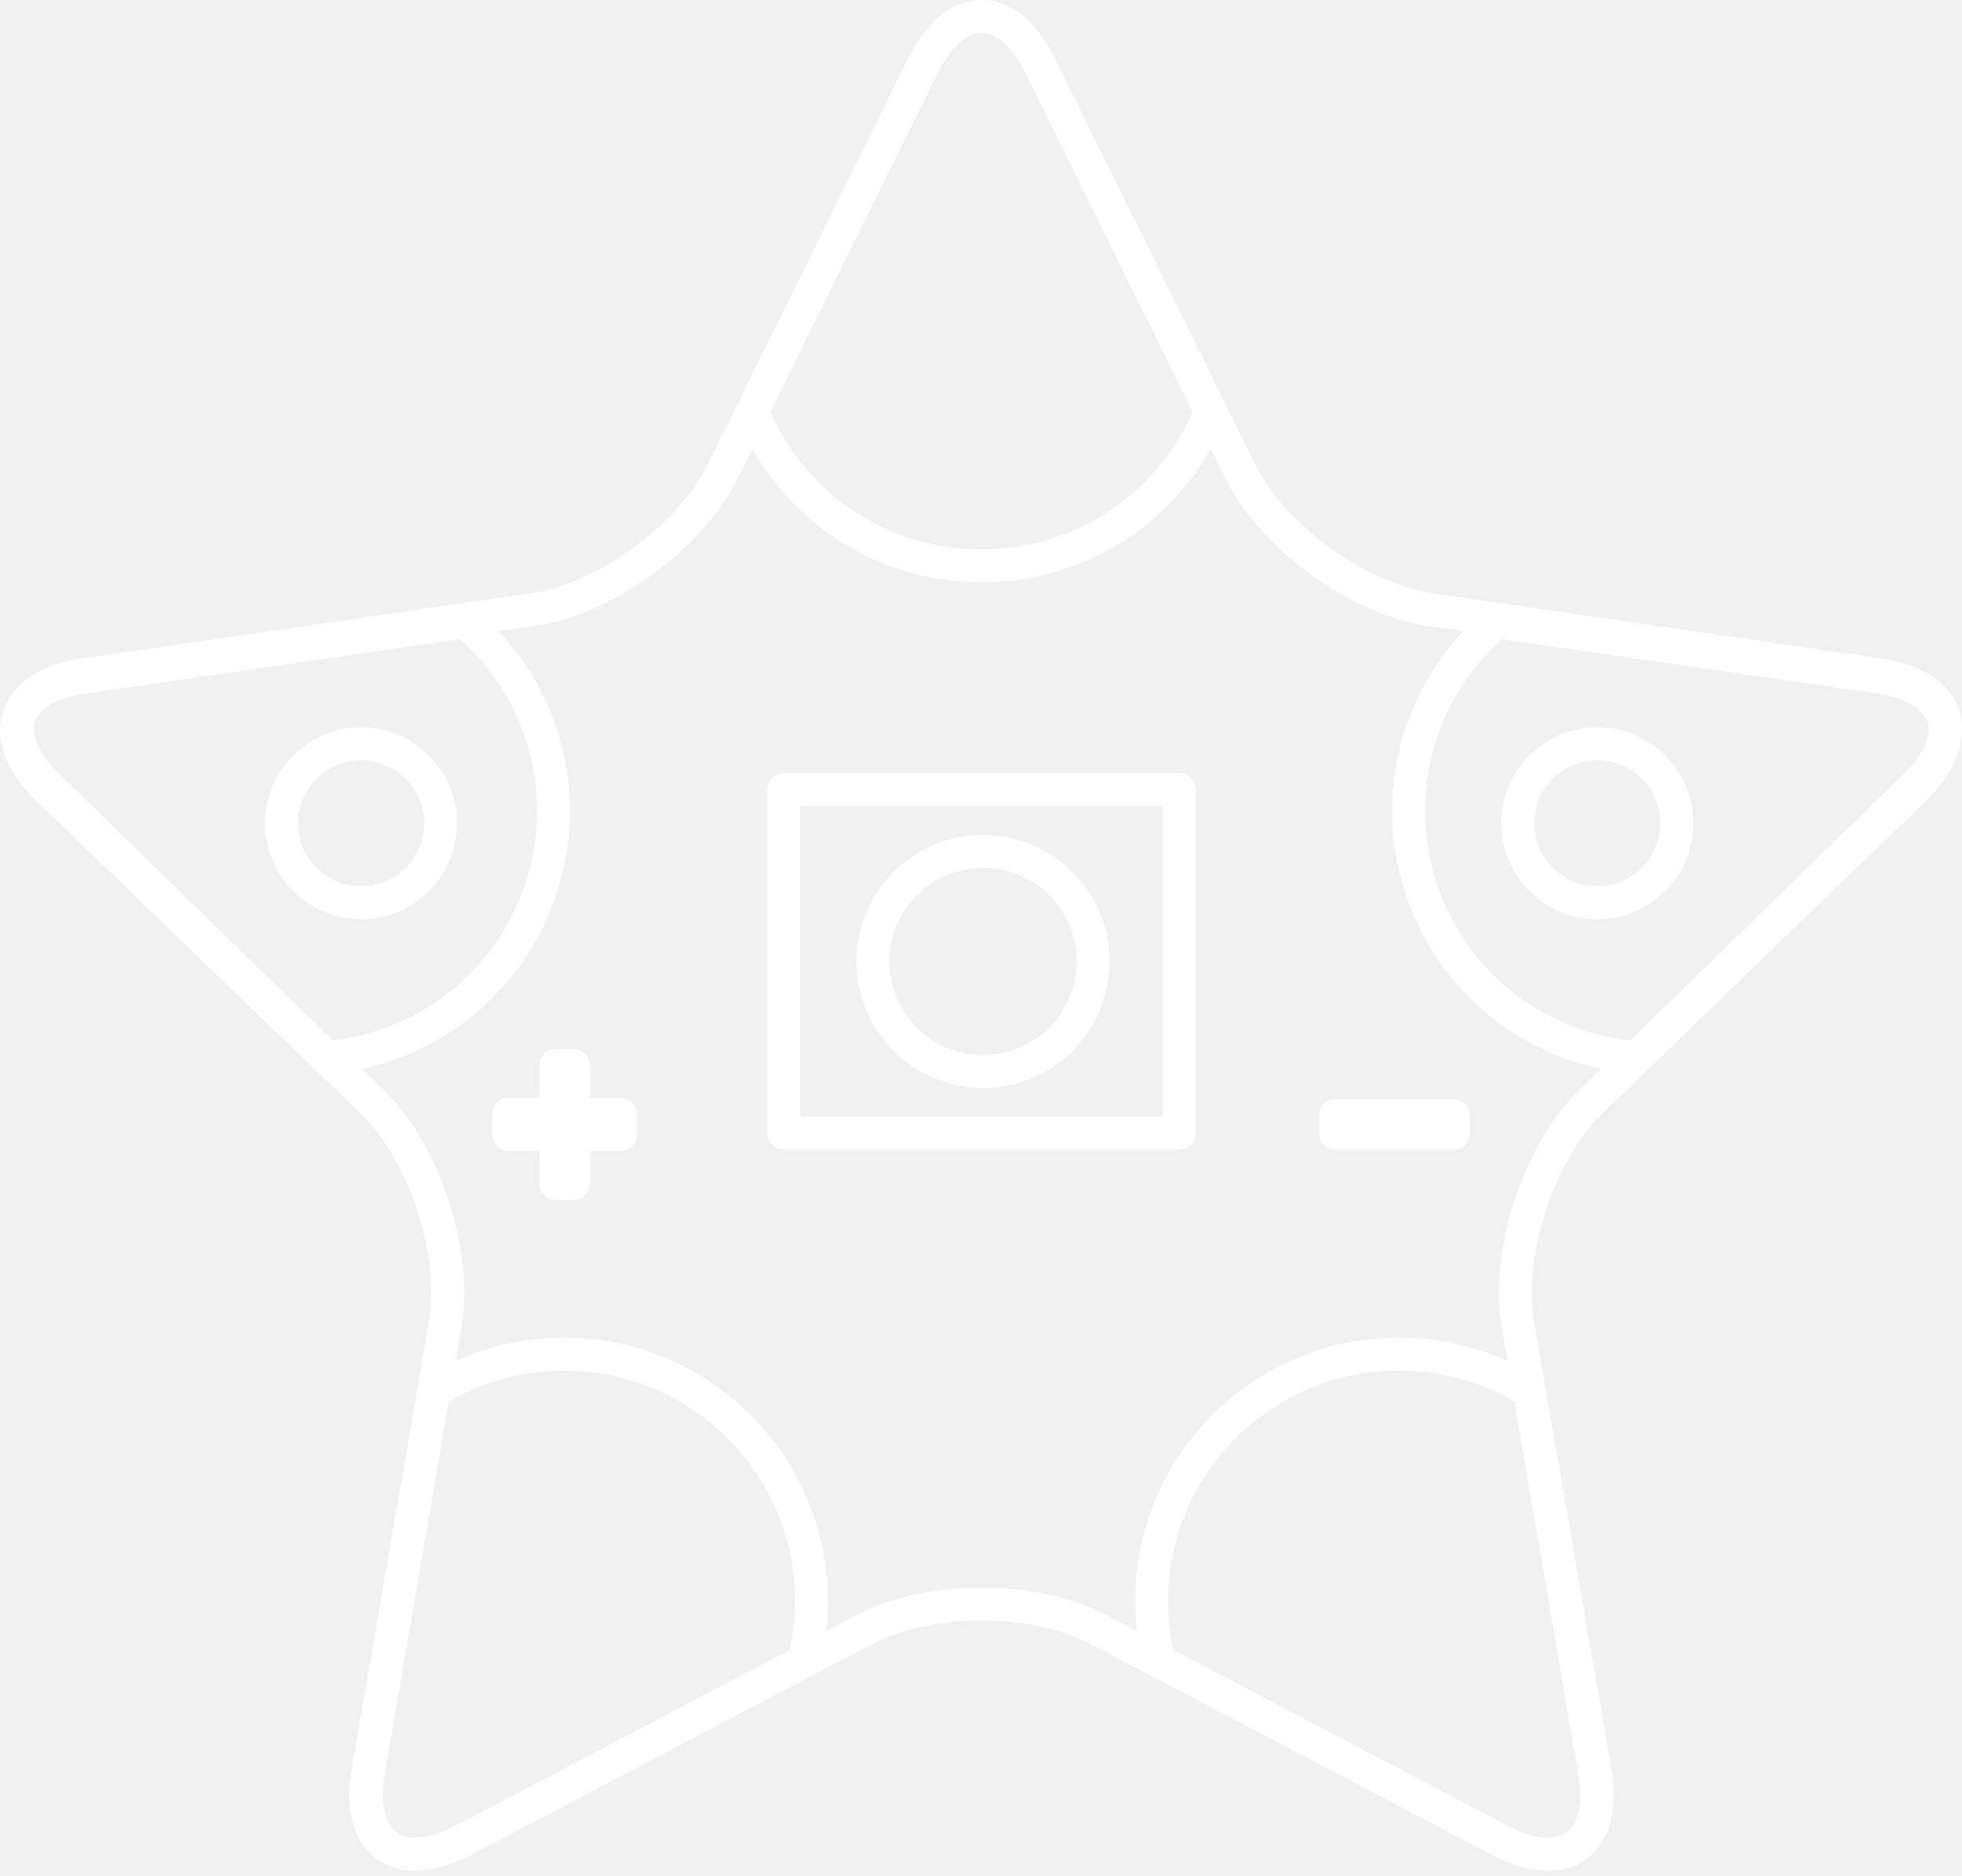
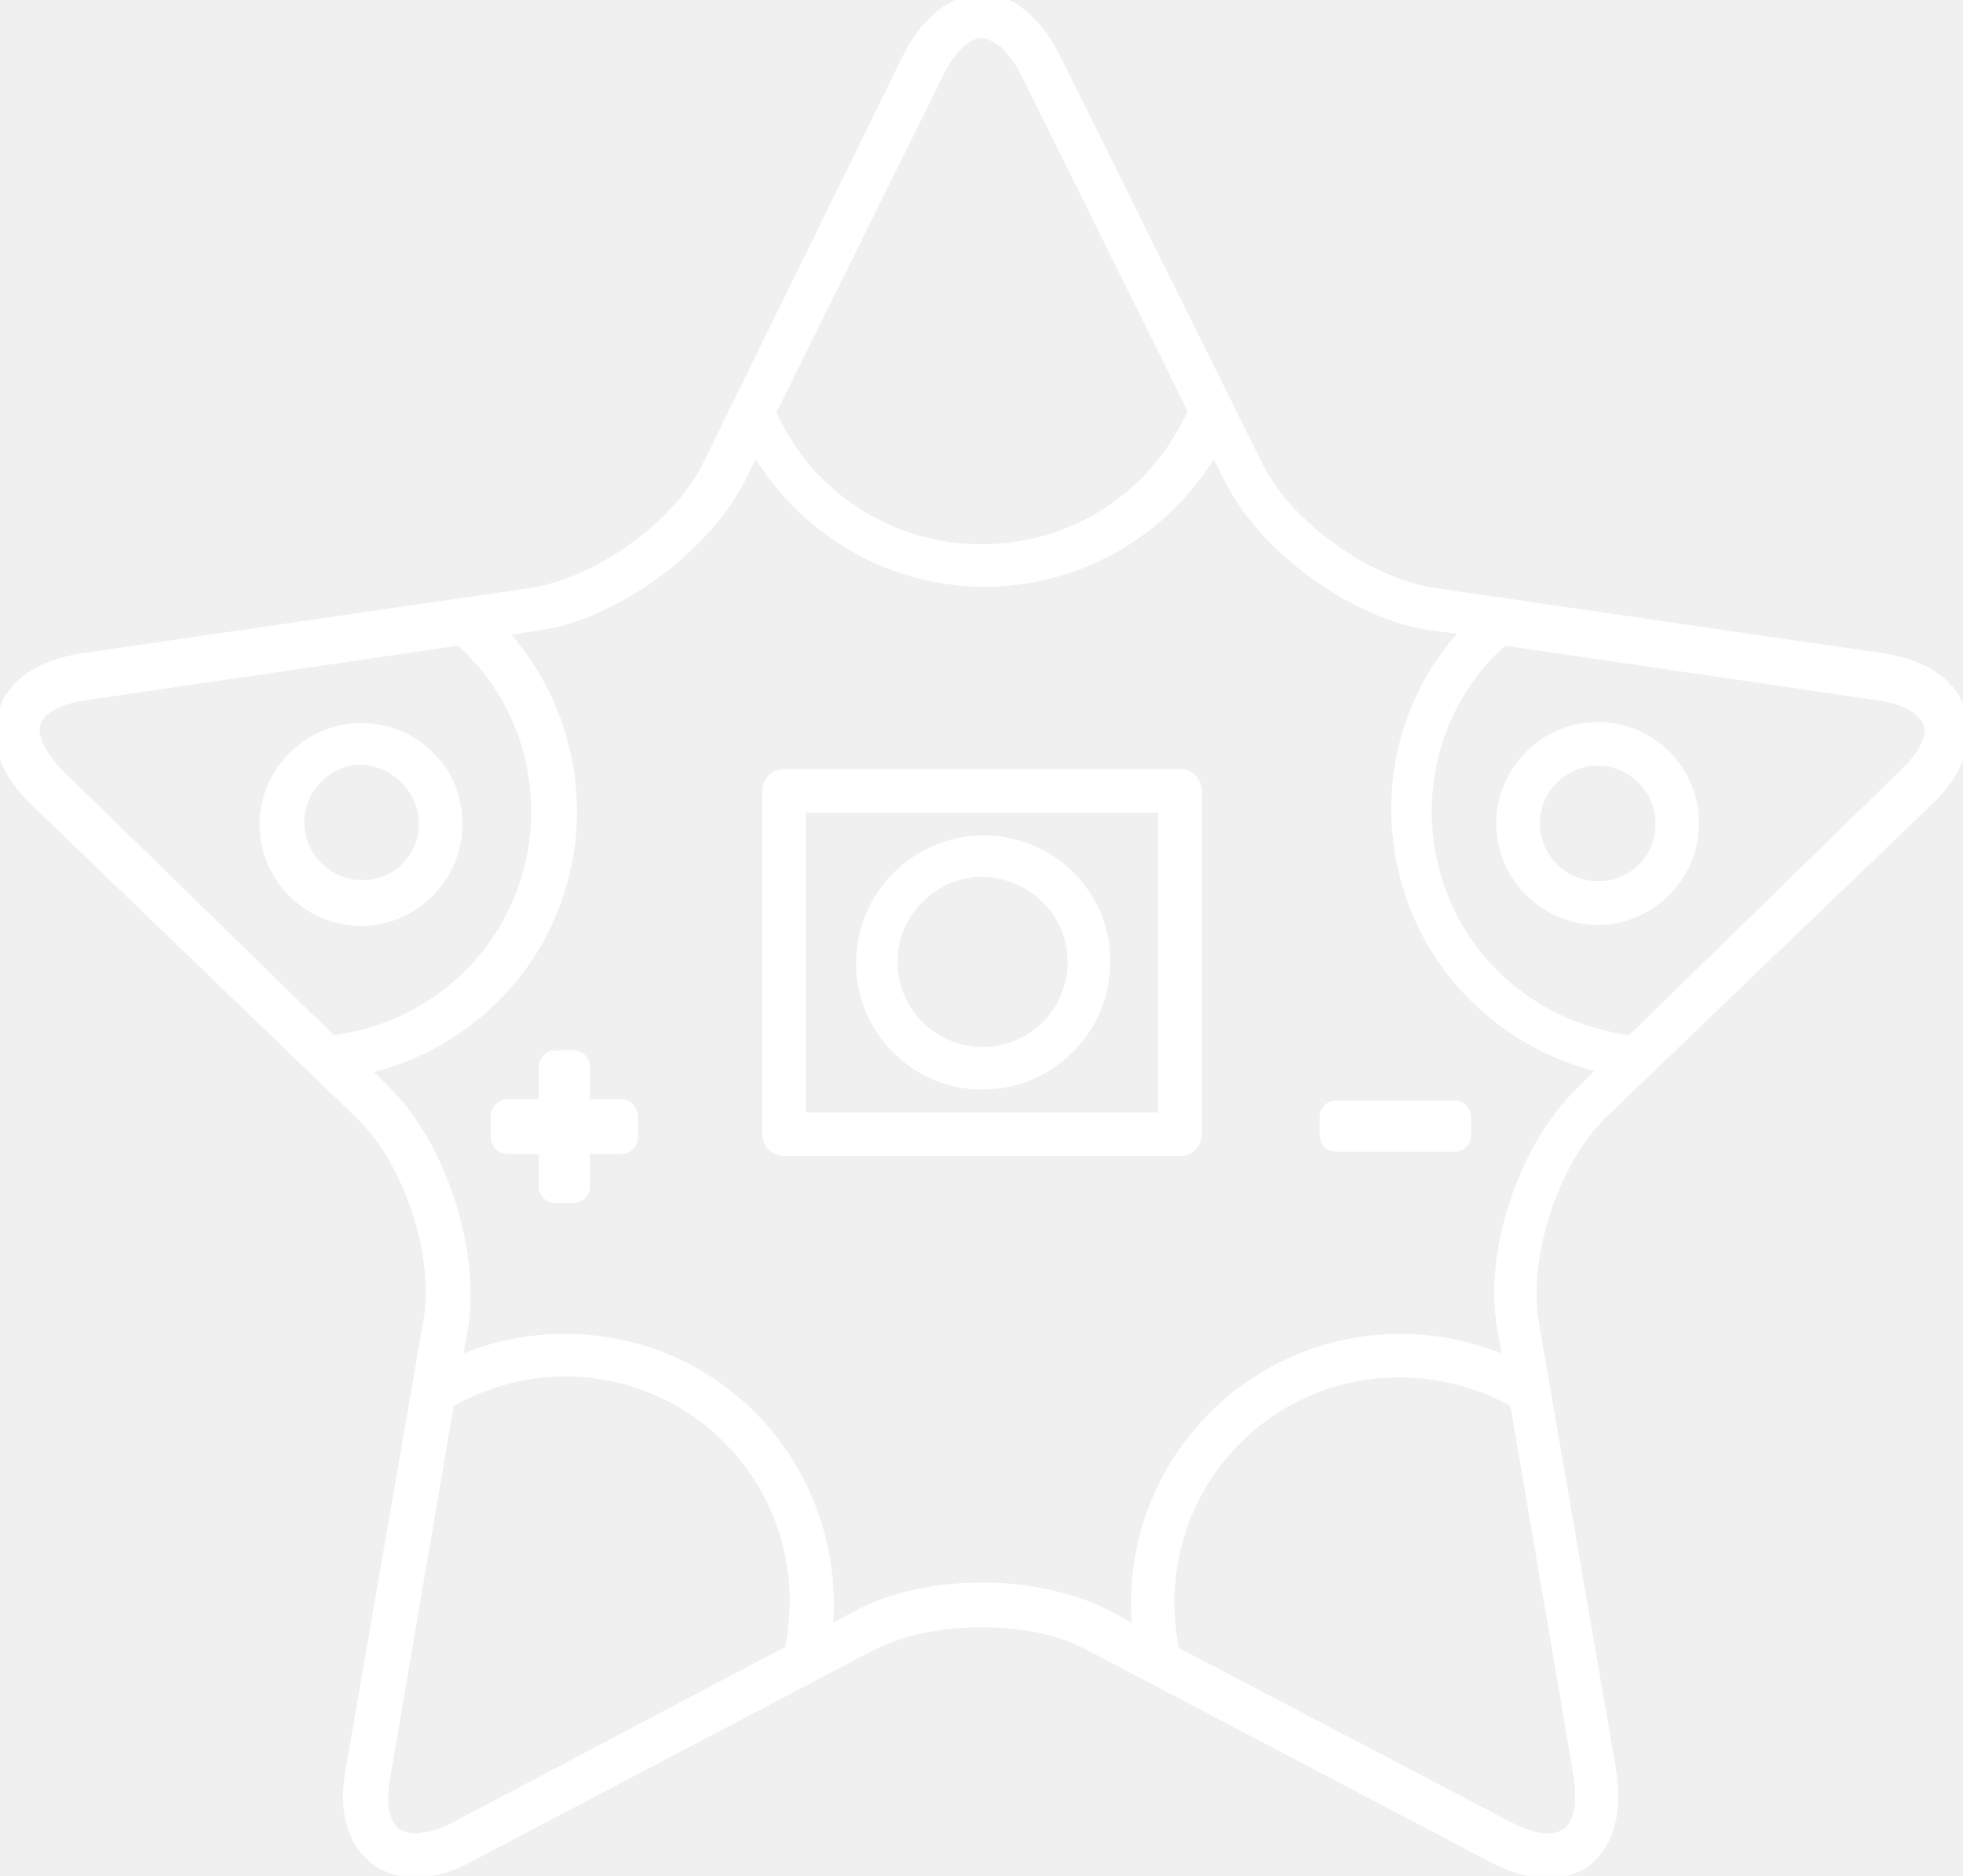
- <svg xmlns="http://www.w3.org/2000/svg" width="160" height="153" viewBox="0 0 160 153" fill="none">
-   <path d="M50.642 89.555H48.097V86.861C48.097 86.151 47.516 85.568 46.806 85.568H45.279C44.569 85.568 43.987 86.151 43.987 86.861V89.555H41.439C40.729 89.555 40.148 90.138 40.148 90.847V92.589C40.148 93.299 40.729 93.882 41.439 93.882H43.987V96.574C43.987 97.284 44.569 97.865 45.279 97.865H46.806C47.516 97.865 48.097 97.284 48.097 96.574V93.882H50.642C51.353 93.882 51.934 93.299 51.934 92.589V90.847C51.934 90.138 51.353 89.555 50.642 89.555Z" fill="white" />
-   <path d="M118.566 89.662H108.853C108.143 89.662 107.562 90.243 107.562 90.952V92.481C107.562 93.192 108.143 93.774 108.853 93.774H118.566C119.276 93.774 119.857 93.192 119.857 92.481V90.952C119.857 90.243 119.276 89.662 118.566 89.662Z" fill="white" />
-   <path d="M29.448 59.324C25.129 59.324 21.616 62.836 21.616 67.153C21.616 71.471 25.129 74.984 29.448 74.984C33.765 74.984 37.277 71.471 37.277 67.153C37.279 62.836 33.766 59.324 29.448 59.324ZM29.448 72.294C26.613 72.294 24.306 69.989 24.306 67.154C24.306 64.321 26.613 62.015 29.448 62.015C32.281 62.015 34.587 64.321 34.587 67.154C34.588 69.989 32.282 72.294 29.448 72.294Z" fill="white" />
-   <path d="M130.259 59.324C125.941 59.324 122.427 62.836 122.427 67.153C122.427 71.471 125.941 74.984 130.259 74.984C134.576 74.984 138.088 71.471 138.088 67.153C138.088 62.836 134.576 59.324 130.259 59.324ZM130.259 72.294C127.424 72.294 125.117 69.989 125.117 67.154C125.117 64.321 127.424 62.015 130.259 62.015C133.092 62.015 135.398 64.321 135.398 67.154C135.398 69.989 133.092 72.294 130.259 72.294Z" fill="white" />
-   <path d="M159.767 57.924C159.043 55.695 156.79 54.198 153.423 53.71L116.793 48.386C111.398 47.602 104.802 42.812 102.392 37.924L86.01 4.731C85.069 2.824 83.888 1.453 82.563 0.693C81.767 0.237 80.92 0 80.04 0C78.049 0 76.222 1.224 74.795 3.461C74.753 3.526 74.709 3.581 74.667 3.648C74.595 3.765 74.53 3.901 74.461 4.024C74.331 4.252 74.198 4.477 74.075 4.725L57.689 37.926C55.278 42.813 48.684 47.603 43.289 48.388L6.657 53.711C3.292 54.201 1.038 55.698 0.315 57.926C0.309 57.942 0.309 57.957 0.304 57.973C0.285 58.027 0.255 58.074 0.238 58.127C-0.486 60.354 0.454 62.887 2.887 65.263L29.476 90.903C33.378 94.708 35.898 102.459 34.977 107.831L28.674 144.313C28.198 147.098 28.613 149.362 29.877 150.86C30.75 151.896 31.975 152.463 33.416 152.561C33.455 152.564 33.494 152.569 33.533 152.572C33.637 152.576 33.732 152.6 33.839 152.6C34.078 152.6 34.325 152.57 34.572 152.545C34.6 152.542 34.626 152.542 34.652 152.538C34.954 152.504 35.263 152.445 35.575 152.373C35.687 152.347 35.799 152.329 35.912 152.3C36.061 152.26 36.214 152.203 36.366 152.153C37.02 151.949 37.689 151.69 38.377 151.329L71.14 134.103C73.485 132.87 76.645 132.192 80.04 132.192C83.436 132.192 86.596 132.87 88.941 134.103L121.704 151.329C123.309 152.172 124.82 152.599 126.196 152.599C126.202 152.599 126.206 152.597 126.211 152.597C126.223 152.597 126.235 152.6 126.246 152.6C127.876 152.6 129.245 151.999 130.205 150.862C131.468 149.365 131.887 147.102 131.412 144.318L125.107 107.828C124.184 102.455 126.702 94.704 130.605 90.901L157.117 65.259C158.991 63.429 159.968 61.505 159.992 59.701C160.026 59.095 159.956 58.499 159.767 57.924ZM155.235 63.136L132.948 84.861C125.598 84.033 119.443 79.05 117.143 71.976C114.825 64.84 116.925 57.12 122.491 52.137L153.037 56.574C155.302 56.903 156.822 57.771 157.209 58.956C157.256 59.1 157.285 59.251 157.299 59.407C157.307 60.496 156.592 61.813 155.235 63.136ZM97.258 33.601C94.24 40.435 87.545 44.816 80.043 44.816C72.542 44.816 65.848 40.435 62.825 33.602L76.486 5.92C76.517 5.856 76.552 5.801 76.584 5.738C77.584 3.803 78.836 2.691 80.043 2.691C80.51 2.691 80.985 2.856 81.447 3.171C81.539 3.233 81.628 3.312 81.718 3.385C81.78 3.436 81.844 3.478 81.907 3.534C82.514 4.086 83.091 4.893 83.597 5.919L95.528 30.095L97.258 33.601ZM4.848 63.137C3.236 61.566 2.519 59.997 2.861 58.819C3.319 57.708 4.796 56.892 6.968 56.576L37.514 52.14C43.081 57.123 45.18 64.842 42.862 71.978C40.57 79.031 34.447 84.004 27.126 84.854L4.848 63.137ZM64.404 134.584L37.075 148.952C36.21 149.405 35.39 149.698 34.651 149.829C34.496 149.854 34.347 149.869 34.2 149.88C34.141 149.884 34.078 149.892 34.02 149.895C33.148 149.92 32.439 149.669 31.981 149.125C31.254 148.263 31.038 146.716 31.373 144.766L36.595 114.32C39.458 112.67 42.706 111.798 46.032 111.798C50.015 111.798 53.832 113.04 57.067 115.389C63.133 119.8 65.974 127.279 64.404 134.584ZM128.713 144.766C129.048 146.714 128.832 148.263 128.105 149.124C127.646 149.67 126.935 149.921 126.062 149.895C125.179 149.857 124.133 149.538 123.007 148.946L95.686 134.583C94.113 127.278 96.951 119.798 103.019 115.39C106.255 113.04 110.075 111.797 114.061 111.797C117.382 111.797 120.627 112.666 123.49 114.314L128.713 144.766ZM122.456 108.284L122.923 111.008C120.149 109.761 117.133 109.106 114.061 109.106C109.503 109.106 105.139 110.527 101.438 113.213C95.083 117.832 91.84 125.395 92.722 133.051L90.194 131.721C87.471 130.29 83.865 129.502 80.043 129.502C76.221 129.502 72.614 130.29 69.892 131.721L67.371 133.046C68.248 125.393 65.003 117.83 58.649 113.212C54.951 110.527 50.59 109.108 46.033 109.108C42.957 109.108 39.939 109.763 37.164 111.014L37.632 108.284C38.702 102.052 35.886 93.389 31.357 88.974L29.517 87.183C36.95 85.582 43.024 80.191 45.424 72.808C47.874 65.268 45.996 57.167 40.674 51.486L43.681 51.049C49.939 50.139 57.307 44.785 60.106 39.114L61.344 36.606C65.135 43.304 72.199 47.505 80.046 47.505C87.892 47.505 94.957 43.303 98.745 36.606L99.981 39.112C102.781 44.784 110.15 50.137 116.408 51.047L119.346 51.474C114.018 57.155 112.135 65.261 114.587 72.806C116.995 80.21 123.095 85.609 130.558 87.192L128.732 88.972C124.201 93.388 121.387 102.05 122.456 108.284Z" fill="white" />
-   <path d="M96.17 63.072H63.91C63.168 63.072 62.565 63.675 62.565 64.418V92.429C62.565 93.171 63.168 93.774 63.91 93.774H96.17C96.912 93.774 97.515 93.171 97.515 92.429V64.418C97.515 63.675 96.912 63.072 96.17 63.072ZM94.825 91.083H65.256V65.763H94.825V91.083Z" fill="white" />
-   <path d="M80.171 88.75C85.865 88.75 90.498 84.118 90.498 78.424C90.498 72.729 85.865 68.096 80.171 68.096C74.476 68.096 69.844 72.729 69.844 78.424C69.843 84.118 74.476 88.75 80.171 88.75ZM80.171 70.788C84.381 70.788 87.808 74.213 87.808 78.425C87.808 82.636 84.383 86.061 80.171 86.061C75.96 86.061 72.535 82.636 72.535 78.425C72.534 74.213 75.96 70.788 80.171 70.788Z" fill="white" />
+ <svg xmlns="http://www.w3.org/2000/svg" width="180" height="172" viewBox="0 0 180 172" fill="none">
+   <g clip-path="url(#clip0)">
+     <path d="M57 100.8H54.1V97.8C54.1 97 53.4 96.3 52.6 96.3H50.9C50.1 96.3 49.4 97 49.4 97.8V100.8H46.5C45.7 100.8 45 101.5 45 102.3V104.3C45 105.1 45.7 105.8 46.5 105.8H49.4V108.8C49.4 109.6 50.1 110.3 50.9 110.3H52.6C53.4 110.3 54.1 109.6 54.1 108.8V105.8H57C57.8 105.8 58.5 105.1 58.5 104.3V102.3C58.4 101.4 57.8 100.8 57 100.8Z" fill="white" />
+     <path d="M133.4 100.9H122.5C121.7 100.9 121 101.6 121 102.4V104.1C121 104.9 121.7 105.6 122.5 105.6H133.4C134.2 105.6 134.9 104.9 134.9 104.1V102.4C134.8 101.5 134.2 100.9 133.4 100.9Z" fill="white" />
+     <path d="M39.7 69C37.9 67.2 35.6 66.3 33.1 66.3C28 66.3 23.8 70.5 23.8 75.6C23.8 80.7 28 84.9 33.1 84.9C38.2 84.9 42.4 80.7 42.4 75.6C42.4 73.1 41.5 70.7 39.7 69ZM38.4 75.5C38.4 76.9 37.9 78.2 36.9 79.2C35.9 80.2 34.6 80.7 33.2 80.7C30.3 80.7 27.9 78.3 27.9 75.4C27.9 72.5 30.3 70.1 33.2 70.1C36 70.3 38.4 72.6 38.4 75.5Z" fill="white" />
+     <path d="M146.5 66.2C141.4 66.2 137.2 70.4 137.2 75.5C137.2 80.6 141.4 84.8 146.5 84.8C151.6 84.8 155.8 80.6 155.8 75.5C155.8 70.4 151.7 66.2 146.5 66.2ZM146.5 80.8C143.6 80.8 141.2 78.4 141.2 75.5C141.2 72.6 143.6 70.2 146.5 70.2C149.4 70.2 151.8 72.6 151.8 75.5C151.8 78.5 149.5 80.8 146.5 80.8Z" fill="white" />
+     <path d="M177.1 73.8C179.3 71.7 180.5 69.4 180.5 67.2C180.5 66.4 180.4 65.7 180.2 65C179.3 62.3 176.6 60.5 172.7 59.9L131.5 53.9C125.6 53 118.3 47.8 115.7 42.4L97.2 5.1C96.1 2.9 94.7 1.3 93.1 0.3C92.1 -0.3 91.1 -0.5 90 -0.5C87.6 -0.5 85.4 0.9 83.6 3.7L83.5 3.8C83.4 3.9 83.4 4 83.3 4.1L83.2 4.4C83.1 4.6 82.9 4.9 82.8 5.1L64.5 42.4C61.9 47.8 54.6 53 48.7 53.9L7.5 59.9C3.5 60.5 0.8 62.3 -0.1 65.1L-0.2 65.3C-1.1 67.9 -3.60012e-05 71 2.9 73.8L32.8 102.6C37.1 106.8 39.9 115.3 38.8 121.2L31.7 162.2C31.1 165.5 31.6 168.2 33.2 170C34.2 171.2 35.7 172 37.5 172.1H37.7C38 172.1 38.4 172.1 38.7 172.1H38.9C39.3 172.1 39.6 172 40 171.9H40.1C40.2 171.9 40.3 171.9 40.4 171.8C40.5 171.8 40.7 171.7 40.8 171.7H40.9C41.8 171.4 42.5 171.1 43.2 170.7L80.1 151.3C82.7 150 86.1 149.2 89.9 149.2C93.7 149.2 97.1 149.9 99.7 151.3L136.6 170.7C138.5 171.7 140.3 172.2 141.9 172.2C143.9 172.2 145.6 171.5 146.7 170.1C148.2 168.3 148.7 165.6 148.2 162.3L141.1 121.2C140.1 115.3 142.9 106.8 147.1 102.6L177.1 73.8ZM47.7 80.8C45.2 88.4 38.6 93.9 30.6 94.9L5.8 70.7C4.2 69.1 3.4 67.5 3.7 66.4C4.1 65.3 5.7 64.5 7.9 64.2L42 59.2C48 64.6 50.2 73.1 47.7 80.8ZM90 49.9C81.9 49.9 74.5 45.2 71.2 37.8L86.5 6.9L86.6 6.7C87.6 4.7 88.9 3.5 90 3.5C90.4 3.5 90.9 3.7 91.3 4C91.4 4 91.4 4.1 91.5 4.1L91.8 4.3C92.4 4.9 93.1 5.8 93.6 6.8L108.9 37.7C105.5 45.2 98.2 49.9 90 49.9ZM116.2 130.2C119.8 127.6 123.9 126.3 128.3 126.3C131.9 126.3 135.4 127.2 138.5 128.9L144.3 162.9C144.6 164.9 144.4 166.6 143.7 167.4C143.3 167.9 142.7 168.1 141.8 168.1C140.9 168.1 139.8 167.7 138.6 167.1L108.1 151.1C106.5 143.1 109.6 135 116.2 130.2ZM137.3 121.9L137.7 124.1C134.7 122.9 131.6 122.3 128.4 122.3C123.2 122.3 118.2 123.9 113.9 127C107 132 103.1 140.3 103.8 148.8L101.8 147.7C98.7 146.1 94.5 145.1 90.1 145.1C85.7 145.1 81.6 146 78.4 147.7L76.4 148.8C77 140.3 73.2 132 66.3 127C62.1 123.9 57 122.3 51.8 122.3C48.6 122.3 45.4 122.9 42.5 124.1L42.9 121.9C44.1 114.7 40.9 104.8 35.7 99.7L34.3 98.3C42.4 96.2 49.1 90.1 51.7 82C54.4 73.8 52.5 64.7 46.9 58.2L49.4 57.8C56.6 56.8 65 50.6 68.3 44.1L69.3 42.1C73.8 49.3 81.7 53.8 90.3 53.8C98.9 53.8 106.8 49.3 111.3 42.1L112.3 44.1C115.5 50.6 124 56.8 131.2 57.8L133.6 58.1C127.9 64.6 126.1 73.6 128.8 81.9C131.4 90 138.1 96.1 146.2 98.2L144.8 99.6C139.3 104.8 136 114.7 137.3 121.9ZM35.8 162.9L41.6 128.9C44.7 127.2 48.2 126.2 51.8 126.2C56.2 126.2 60.4 127.6 63.9 130.1C70.5 134.9 73.6 143 72 151L41.5 167.1C40.6 167.6 39.7 167.9 38.9 168C38.7 168 38.6 168 38.4 168.1H38.2C37.4 168.1 36.7 167.9 36.3 167.4C35.6 166.6 35.4 165 35.8 162.9ZM176.5 66.8C176.5 67.9 175.7 69.3 174.3 70.6L149.4 94.9C141.5 93.9 134.7 88.4 132.3 80.8C129.8 73.1 132 64.6 138 59.2L172.1 64.2C174.4 64.5 176 65.4 176.4 66.5C176.4 66.6 176.5 66.7 176.5 66.8Z" fill="white" />
+     <path d="M108.2 70.5H71.9C70.8 70.5 69.9 71.4 69.9 72.5V104C69.9 105.1 70.8 106 71.9 106H108.2C109.3 106 110.2 105.1 110.2 104V72.5C110.2 71.4 109.3 70.5 108.2 70.5ZM106.2 74.5V102H73.9V74.5H106.2Z" fill="white" />
+     <path d="M90.2 76.6C83.8 76.6 78.5 81.8 78.5 88.3C78.5 91.4 79.7 94.3 81.9 96.5C84.1 98.7 87 99.9 90.1 99.9C96.5 99.9 101.8 94.7 101.8 88.2C101.9 81.8 96.6 76.6 90.2 76.6ZM97.9 88.2C97.9 92.5 94.4 96 90.1 96C85.8 96 82.3 92.5 82.3 88.2C82.3 86.1 83.1 84.2 84.6 82.7C86.1 81.2 88 80.4 90.1 80.4C94.5 80.5 97.9 84 97.9 88.2Z" fill="white" />
+   </g>
+   <defs>
+     <clipPath id="clip0">
+       <rect width="180" height="172" fill="white" />
+     </clipPath>
+   </defs>
</svg>
